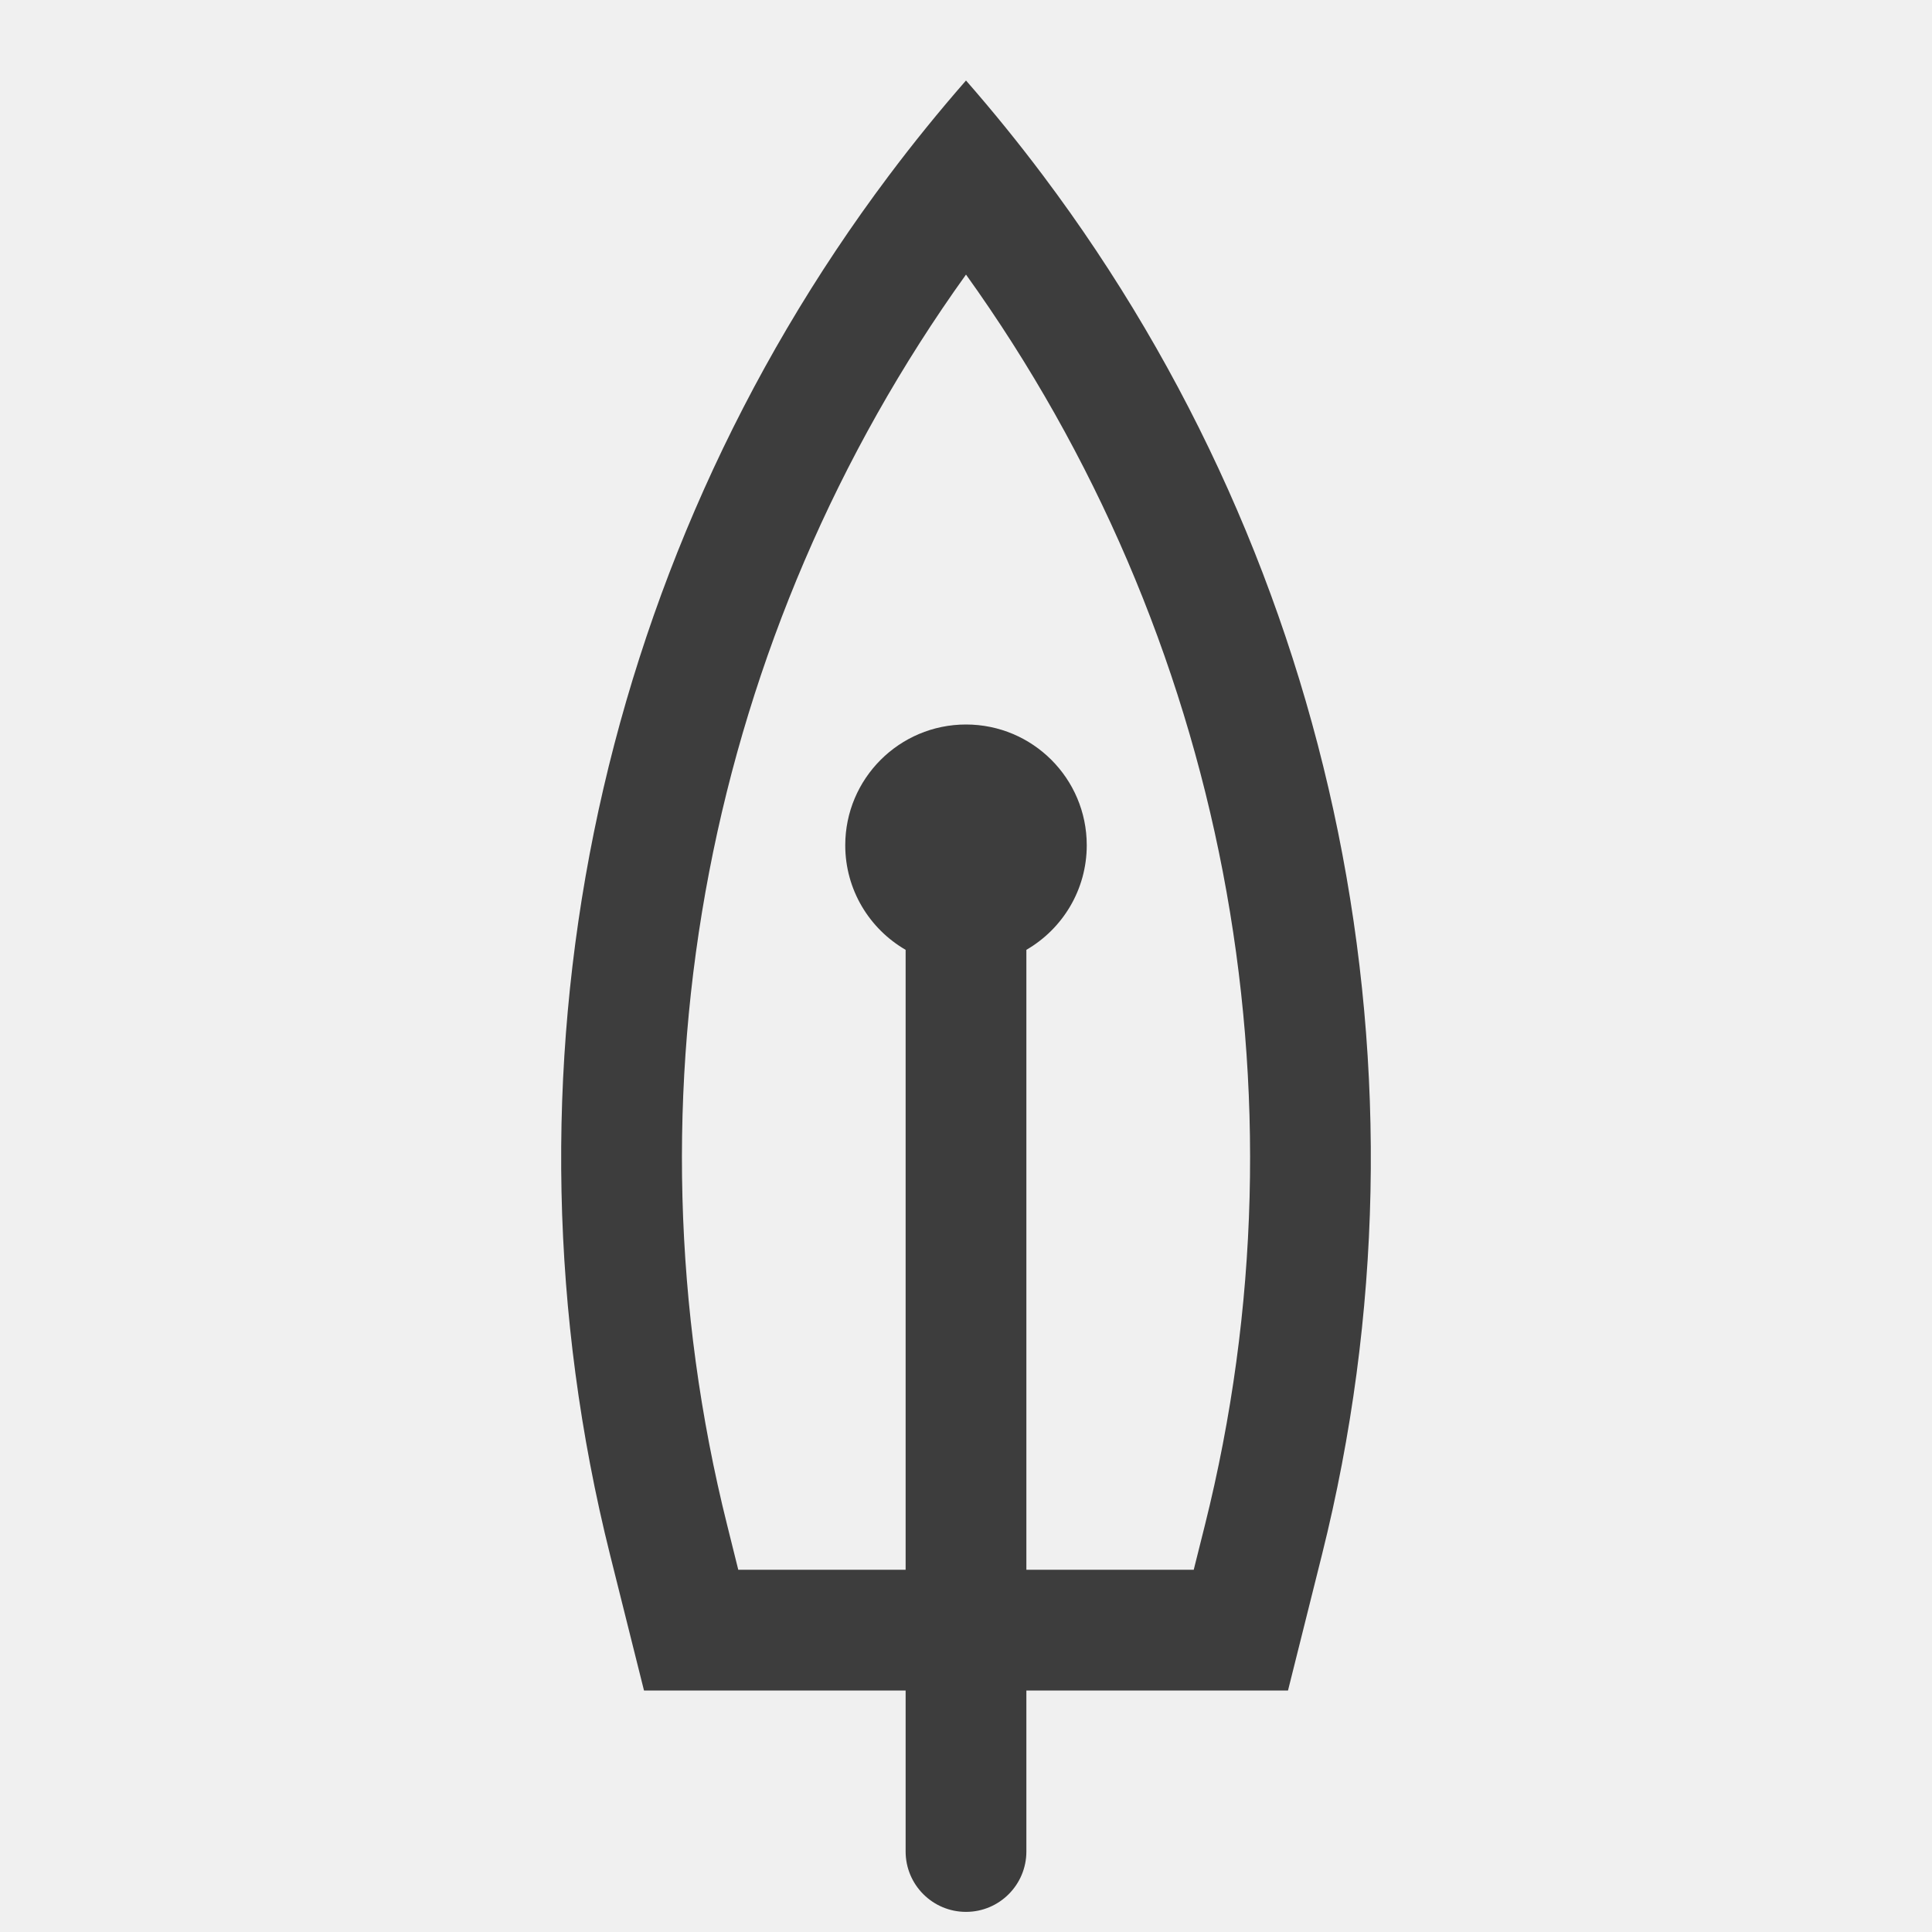
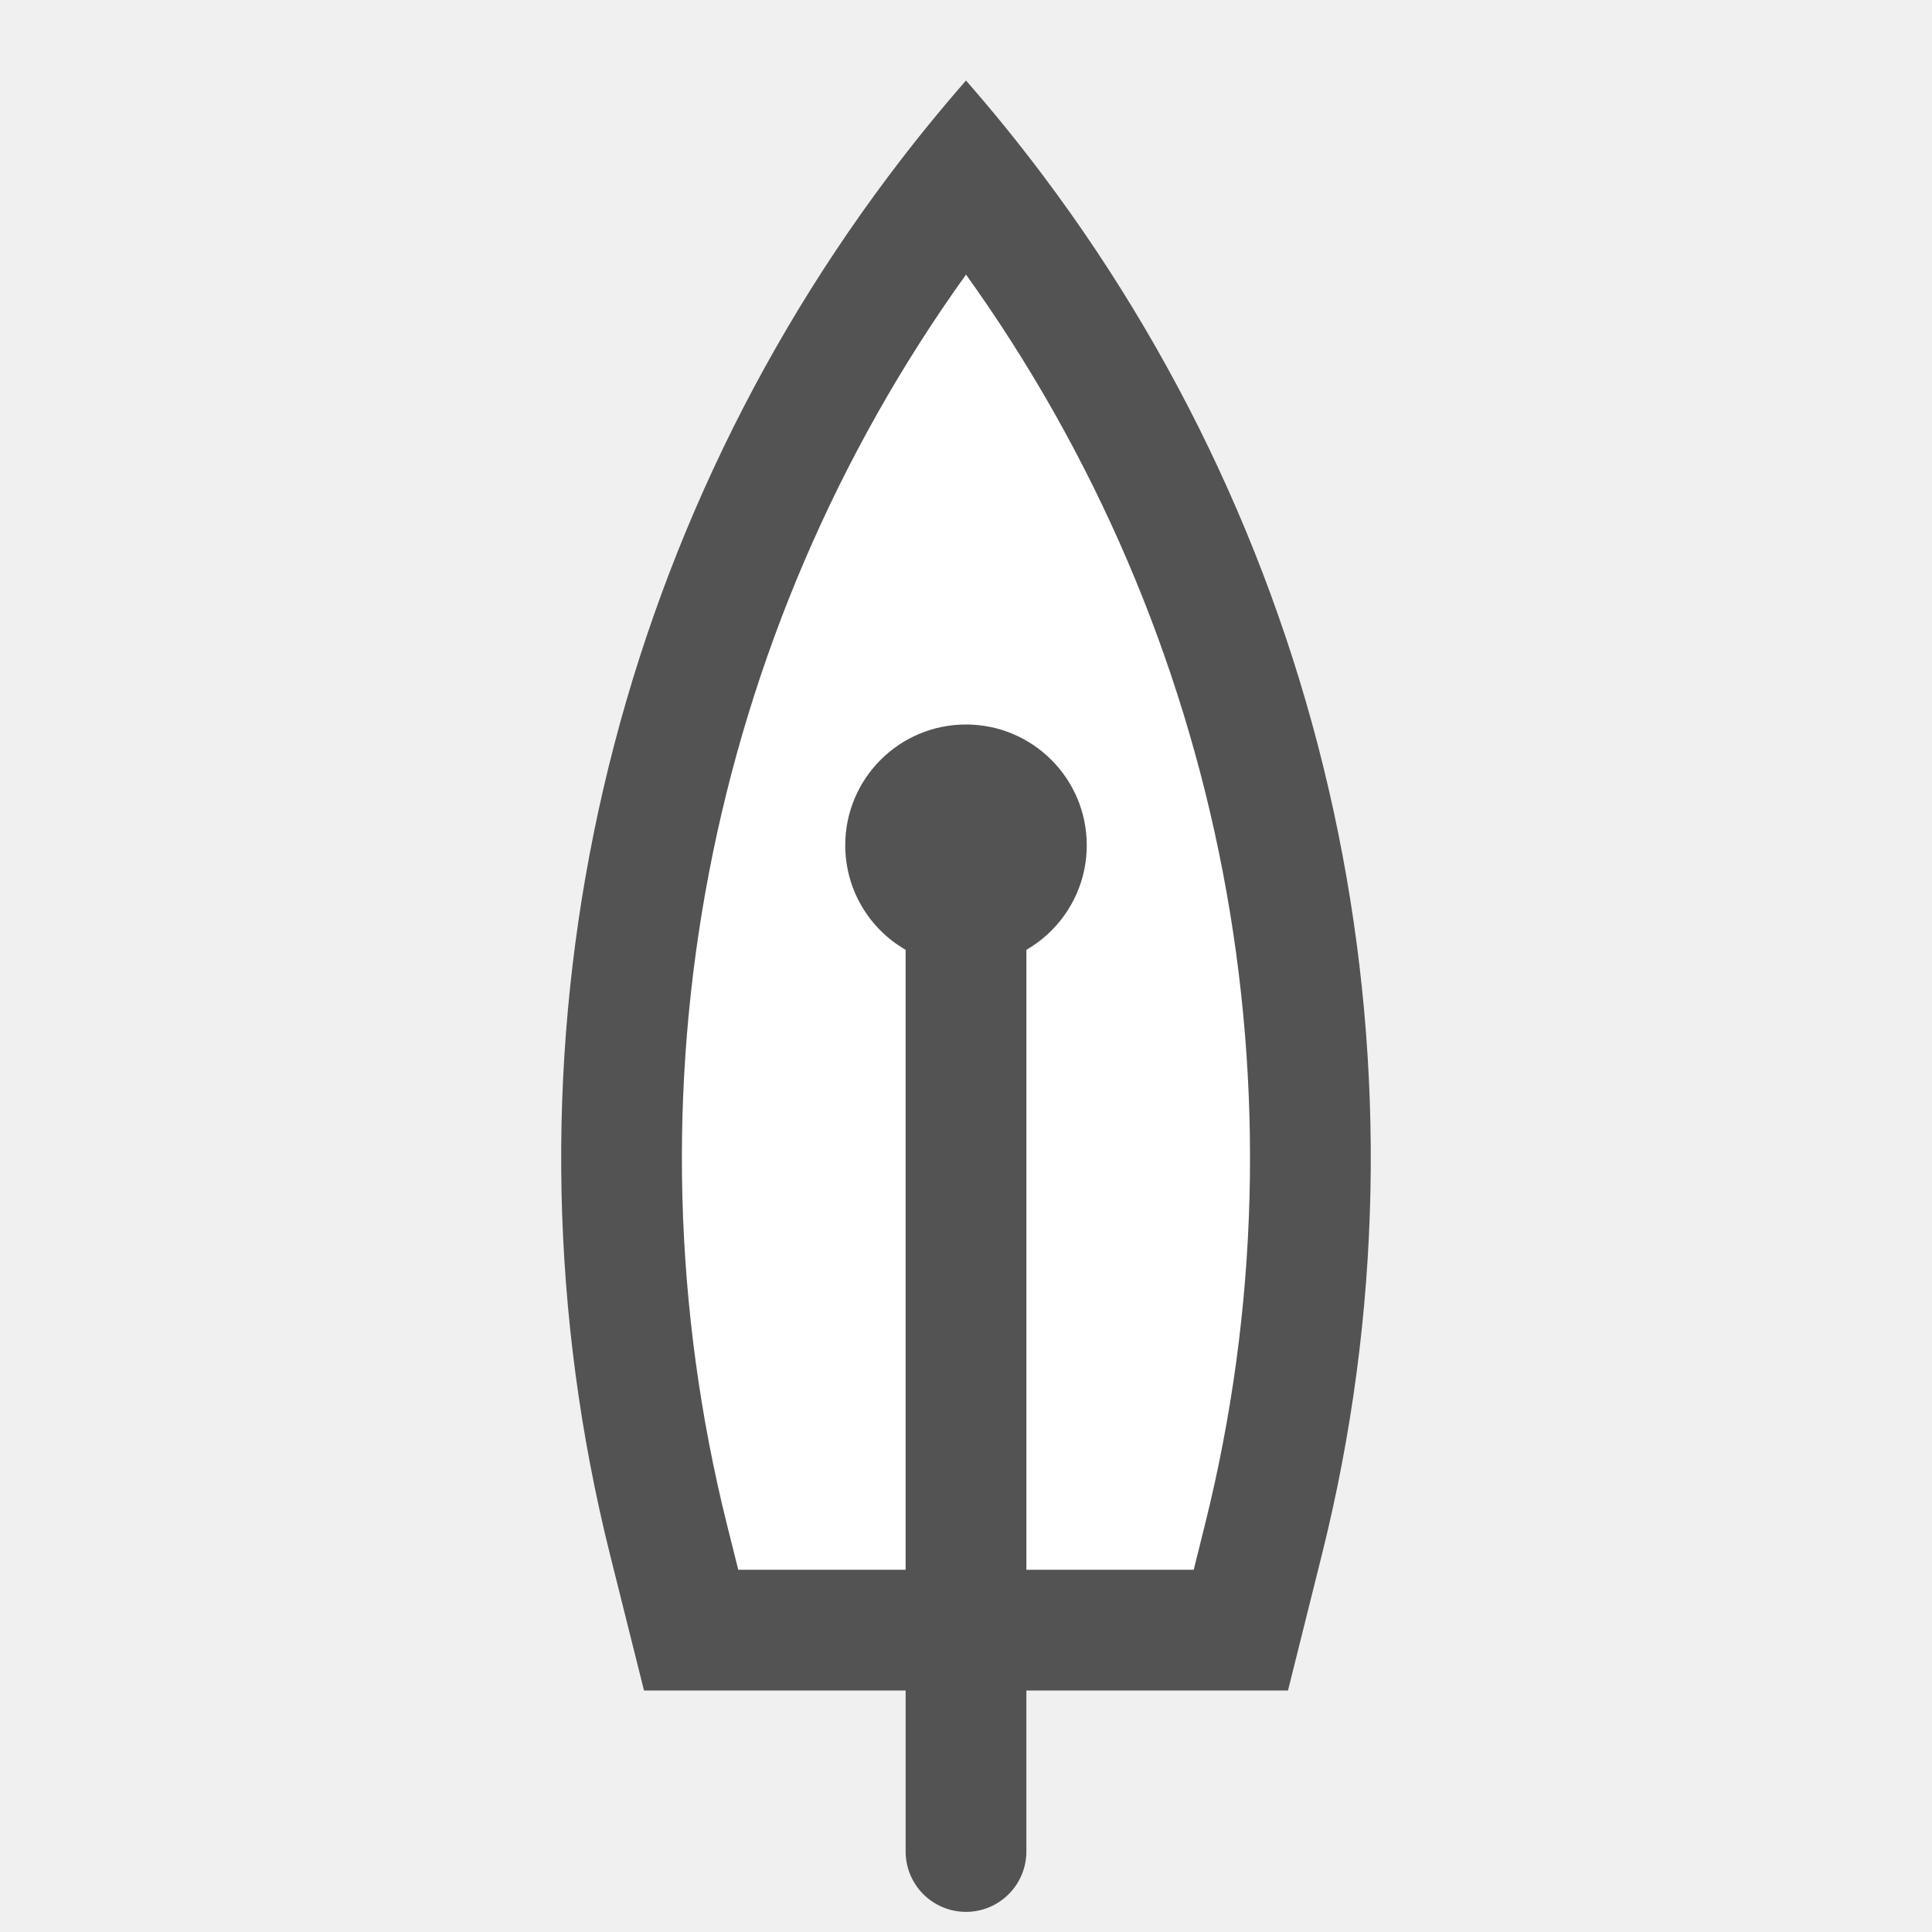
<svg xmlns="http://www.w3.org/2000/svg" width="24" height="24" viewBox="0 0 24 24" fill="none">
-   <path fill-rule="evenodd" clip-rule="evenodd" d="M12.75 21H16L16.422 19.313C17.913 13.348 16.619 7.058 12.96 2.184C12.656 1.779 12.336 1.384 12 1C11.664 1.384 11.344 1.779 11.04 2.184C7.381 7.058 6.087 13.348 7.578 19.313L8 21H11.25V23C11.25 23.414 11.586 23.75 12 23.75C12.414 23.75 12.75 23.414 12.75 23V21ZM14.829 19.5L14.967 18.949C16.315 13.557 15.205 7.878 12 3.411C8.795 7.878 7.685 13.557 9.034 18.949L9.171 19.5H11.25L11.25 11.799C10.802 11.54 10.5 11.055 10.5 10.5C10.5 9.672 11.172 9 12 9C12.829 9 13.5 9.672 13.5 10.5C13.5 11.055 13.198 11.54 12.75 11.799L12.75 19.5H14.829Z" fill="#3D3D3D" />
+   <path fill-rule="evenodd" clip-rule="evenodd" d="M12.75 21H16L16.421 19.313C17.913 13.348 16.619 7.058 12.96 2.184C12.656 1.779 12.336 1.384 12 1C11.664 1.384 11.344 1.779 11.04 2.184C7.381 7.058 6.087 13.348 7.578 19.313L8 21H11.25V23C11.25 23.414 11.585 23.75 12 23.75C12.414 23.75 12.75 23.414 12.75 23V21ZM14.829 19.5L14.966 18.949C16.314 13.557 15.205 7.878 12 3.411C8.794 7.878 7.685 13.557 9.033 18.949L9.171 19.5H11.25L11.25 11.799C10.801 11.54 10.5 11.055 10.5 10.5C10.5 9.672 11.171 9 12 9C12.828 9 13.5 9.672 13.5 10.5C13.5 11.055 13.198 11.54 12.75 11.799L12.75 19.5H14.829Z" fill="white" />
+   <path d="M14.966 18.949L14.829 19.5H12.75L12.75 11.799C13.198 11.54 13.5 11.055 13.5 10.5C13.5 9.672 12.828 9 12 9C11.171 9 10.5 9.672 10.5 10.5C10.5 11.055 10.801 11.54 11.25 11.799L11.25 19.5H9.171L9.033 18.949C7.685 13.557 8.794 7.878 12 3.411C15.205 7.878 16.314 13.557 14.966 18.949Z" fill="white" />
+   <path fill-rule="evenodd" clip-rule="evenodd" d="M12.75 21H16L16.421 19.313C17.913 13.348 16.619 7.058 12.96 2.184C12.656 1.779 12.336 1.384 12 1C11.664 1.384 11.344 1.779 11.04 2.184C7.381 7.058 6.087 13.348 7.578 19.313L8 21H11.25V23C11.25 23.414 11.585 23.75 12 23.75C12.414 23.75 12.75 23.414 12.75 23V21ZM14.829 19.5L14.966 18.949C16.314 13.557 15.205 7.878 12 3.411C8.794 7.878 7.685 13.557 9.033 18.949L9.171 19.5H11.25L11.25 11.799C10.801 11.54 10.5 11.055 10.5 10.5C10.5 9.672 11.171 9 12 9C12.828 9 13.5 9.672 13.5 10.5C13.5 11.055 13.198 11.54 12.75 11.799L12.75 19.5H14.829Z" fill="#535353" />
</svg>
